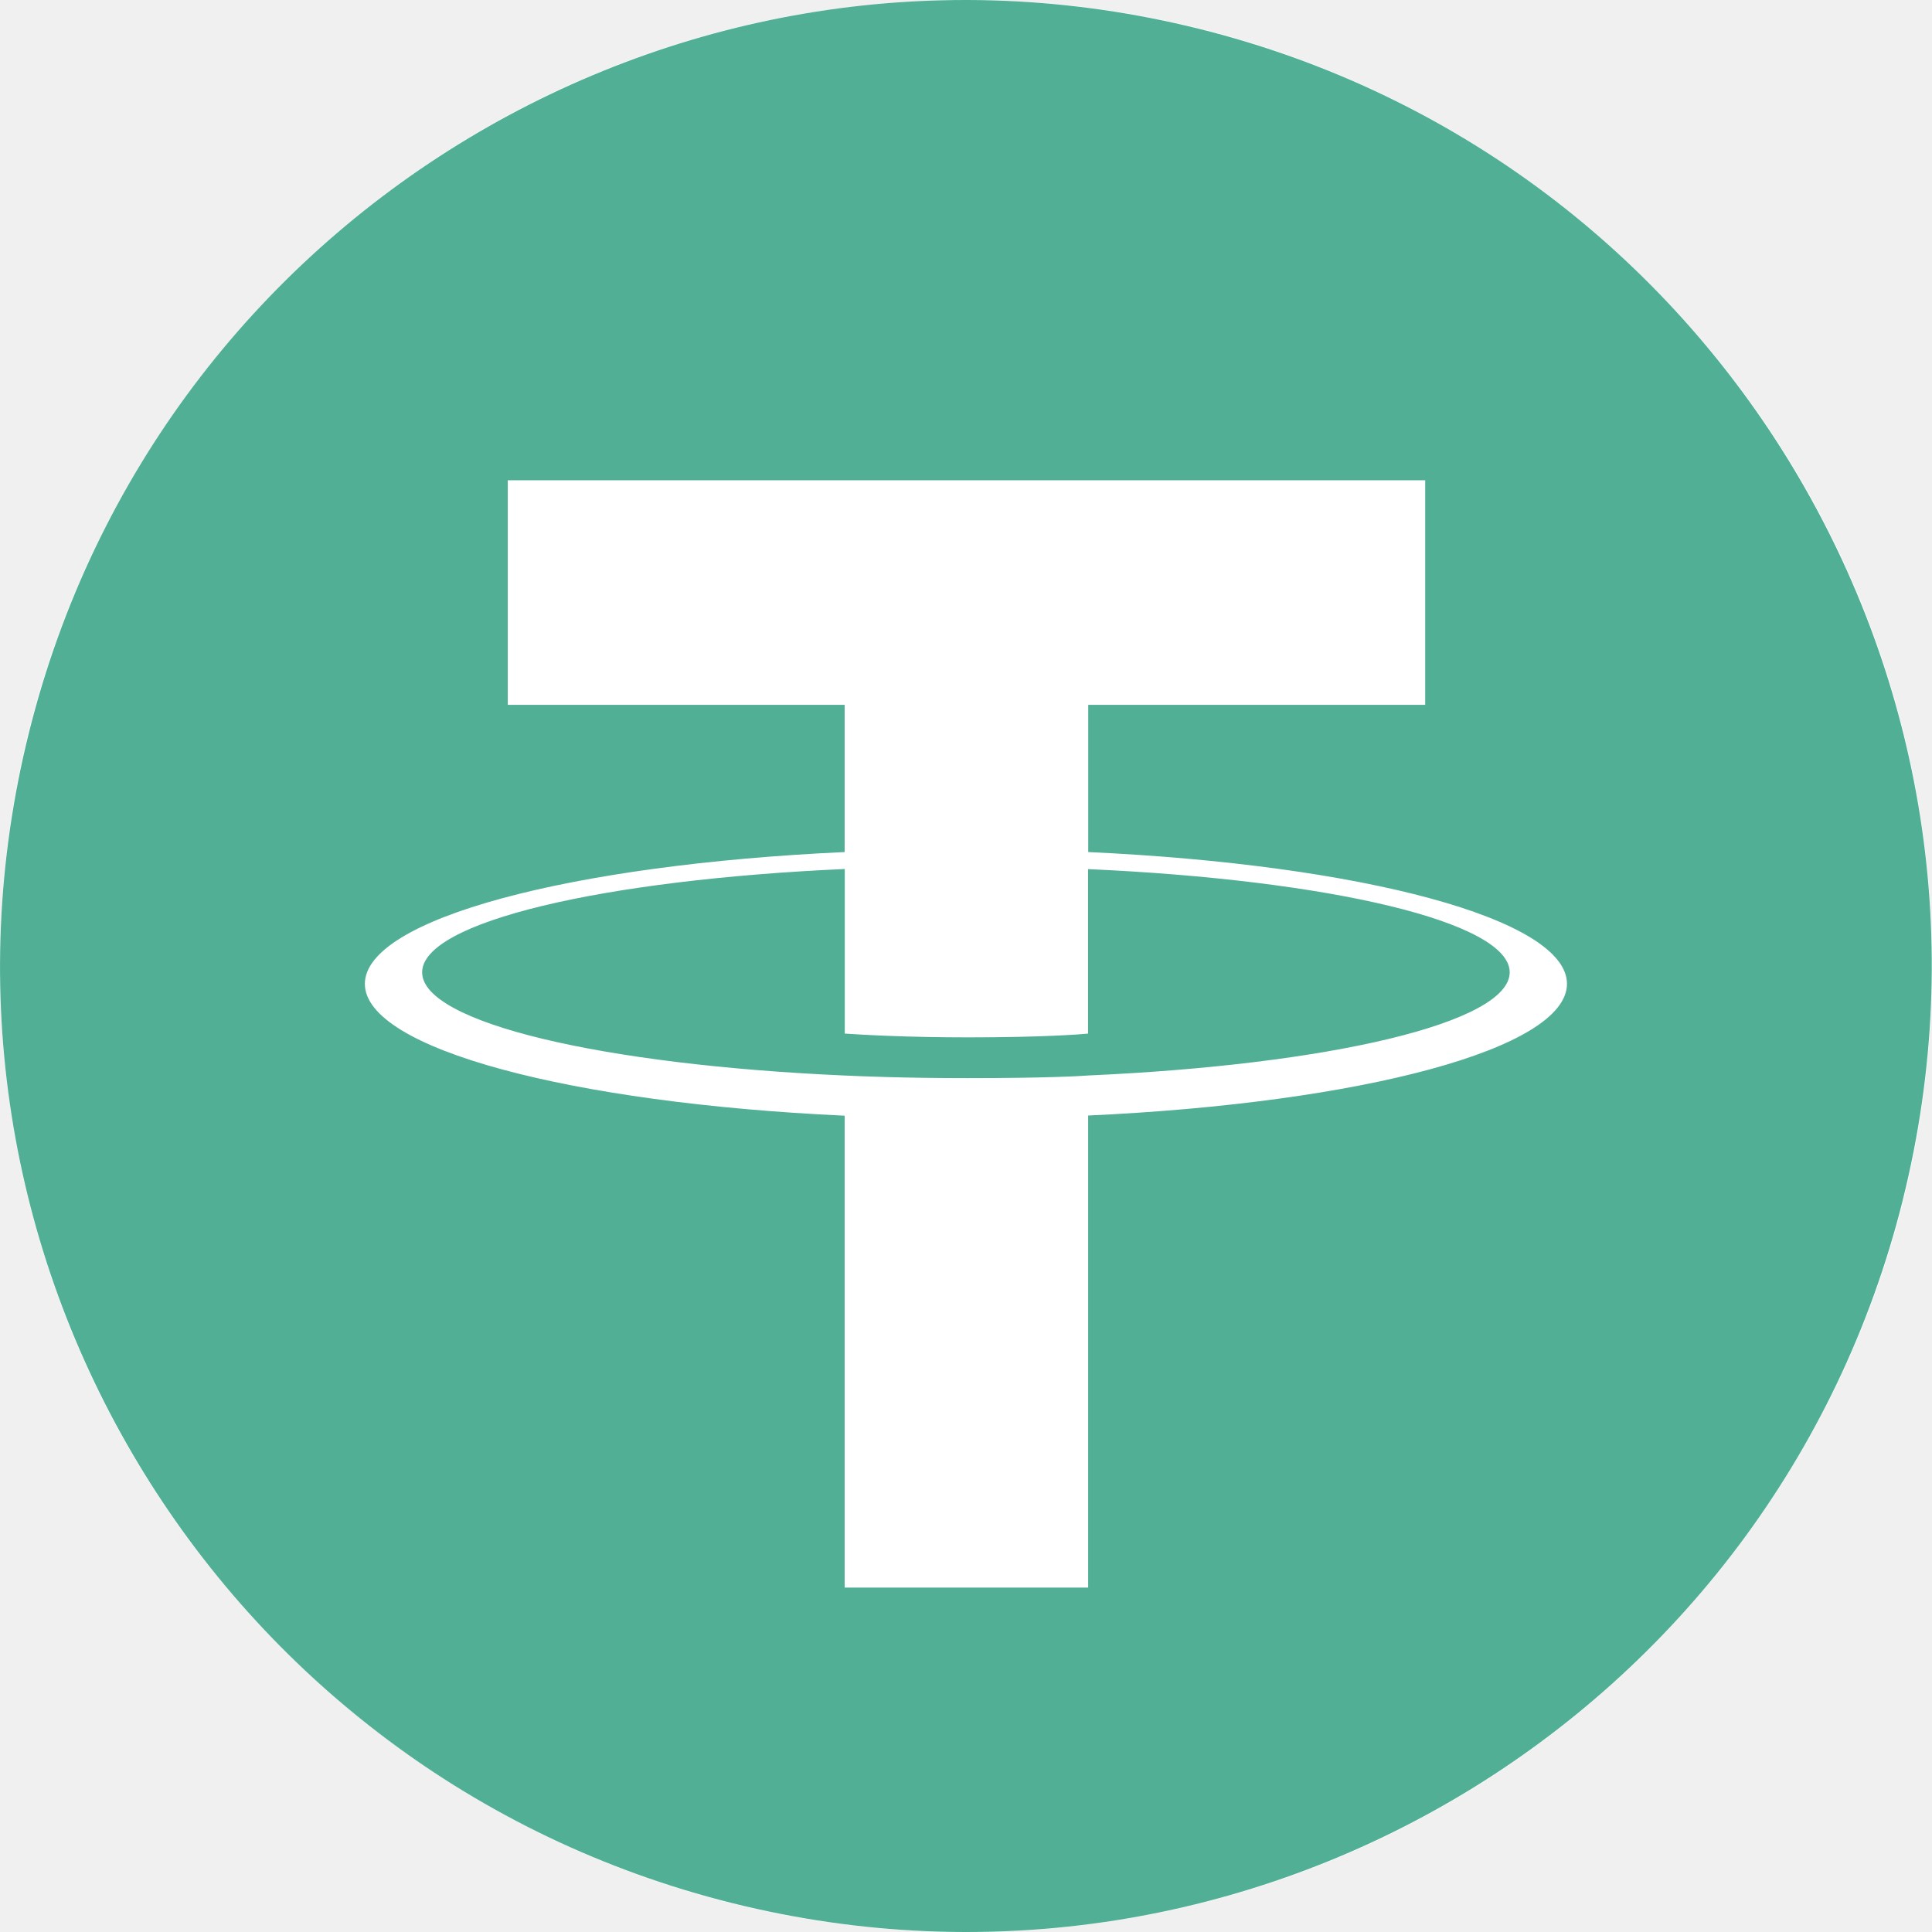
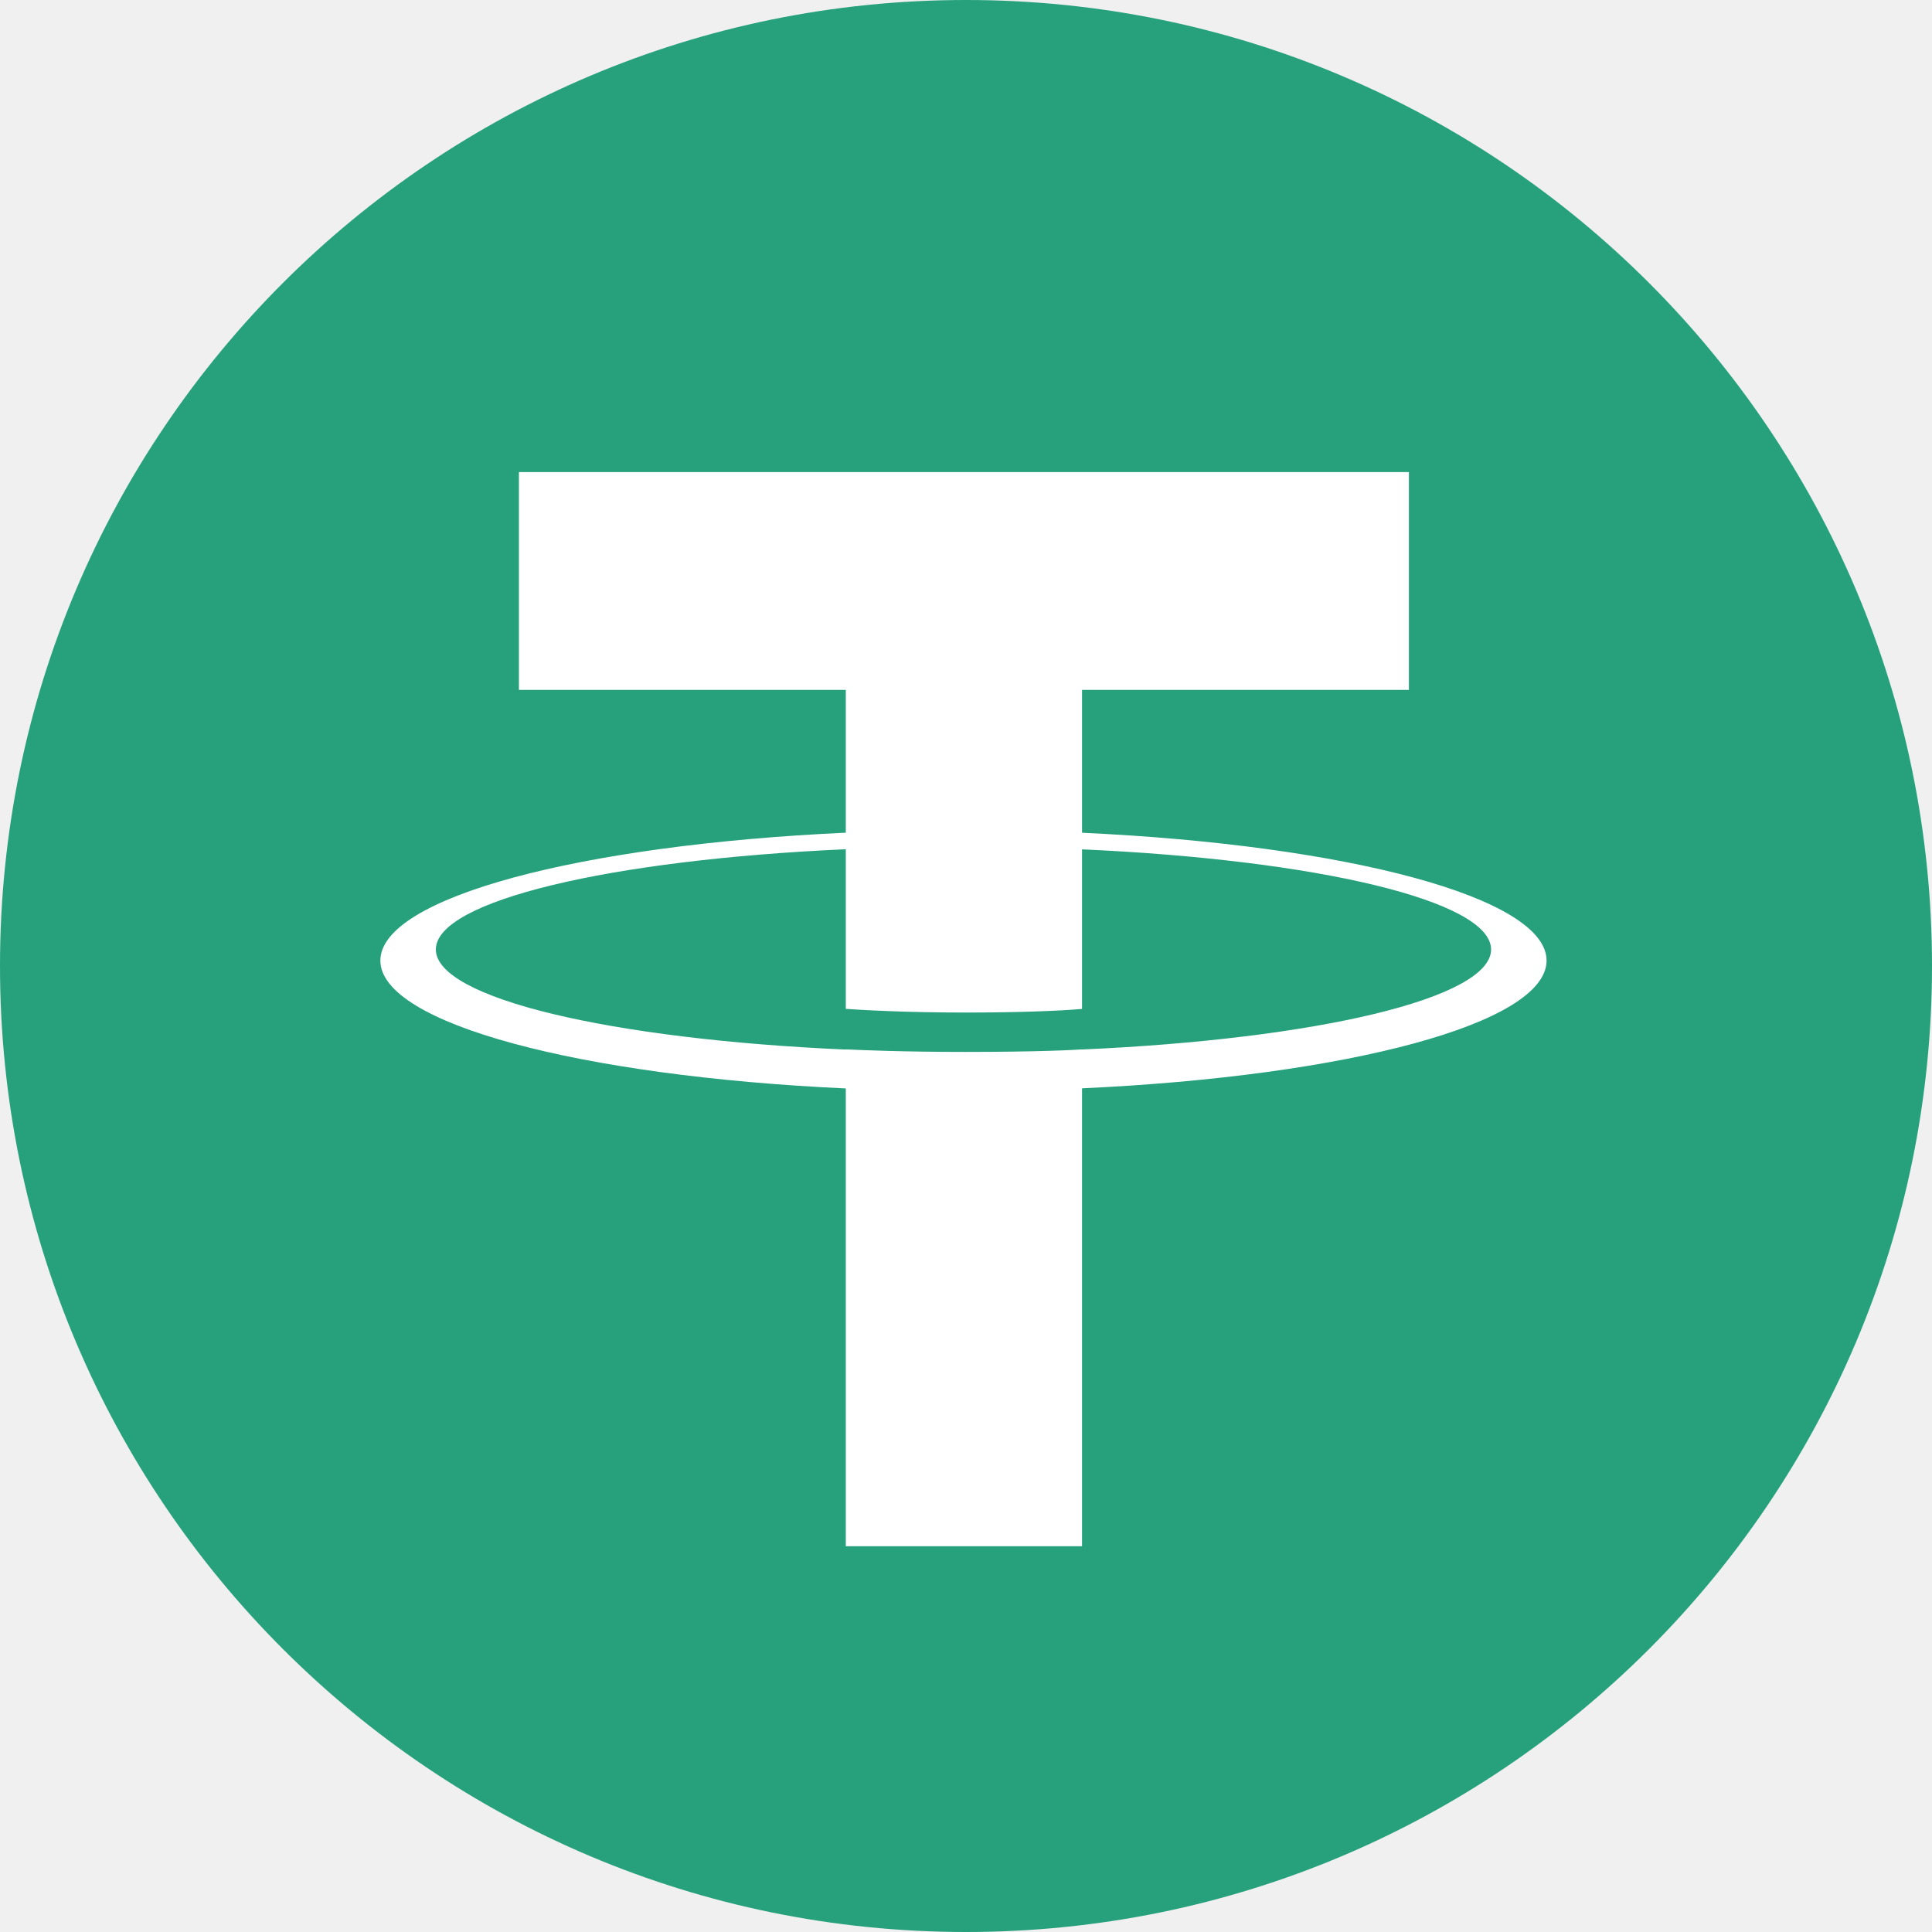
- <svg xmlns="http://www.w3.org/2000/svg" width="48" height="48" fill="none">
-   <g clip-path="url(#clip0_2067_3803)">
-     <rect width="48" height="48" rx="20" fill="#fff" />
-     <path d="M47.277 29.806C44.07 42.663 31.049 50.488 18.19 47.282 5.337 44.075-2.488 31.053.72 18.197 3.923 5.338 16.945-2.487 29.799.718c12.859 3.206 20.683 16.23 17.477 29.088z" fill="#50AF95" />
-     <path fill-rule="evenodd" clip-rule="evenodd" d="M27.037 26.72c-.17.014-1.046.066-3.002.066-1.556 0-2.66-.047-3.048-.065-6.011-.265-10.499-1.311-10.499-2.564 0-1.253 4.488-2.298 10.5-2.567v4.089c.392.028 1.518.094 3.074.094 1.866 0 2.801-.077 2.97-.093v-4.087c5.998.267 10.476 1.314 10.476 2.564s-4.476 2.297-10.477 2.563h.006zm0-5.55v-3.658h8.372v-5.58H12.615v5.58h8.37v3.657c-6.803.312-11.92 1.66-11.92 3.275s5.117 2.961 11.92 3.275v11.724h6.05V27.715c6.789-.312 11.896-1.659 11.896-3.272 0-1.614-5.103-2.96-11.896-3.274l.002.001z" fill="#fff" />
+ <svg xmlns="http://www.w3.org/2000/svg" width="800px" height="800px" viewBox="0 0 32 32">
+   <g fill="none" fill-rule="evenodd">
+     <circle cx="16" cy="16" r="16" fill="#26A17B" />
+     <path fill="#FFF" d="M17.922 17.383v-.002c-.11.008-.677.042-1.942.042-1.01 0-1.721-.03-1.971-.042v.003c-3.888-.171-6.79-.848-6.79-1.658 0-.809 2.902-1.486 6.79-1.66v2.644c.254.018.982.061 1.988.061 1.207 0 1.812-.05 1.925-.06v-2.643c3.88.173 6.775.85 6.775 1.658 0 .81-2.895 1.485-6.775 1.657m0-3.59v-2.366h5.414V7.819H8.595v3.608h5.414v2.365c-4.4.202-7.709 1.074-7.709 2.118 0 1.044 3.309 1.915 7.709 2.118v7.582h3.913v-7.584c4.393-.202 7.694-1.073 7.694-2.116 0-1.043-3.301-1.914-7.694-2.117" />
  </g>
-   <defs>
-     <clipPath id="clip0_2067_3803">
-       <rect width="48" height="48" rx="24" fill="#fff" />
-     </clipPath>
-   </defs>
</svg>
